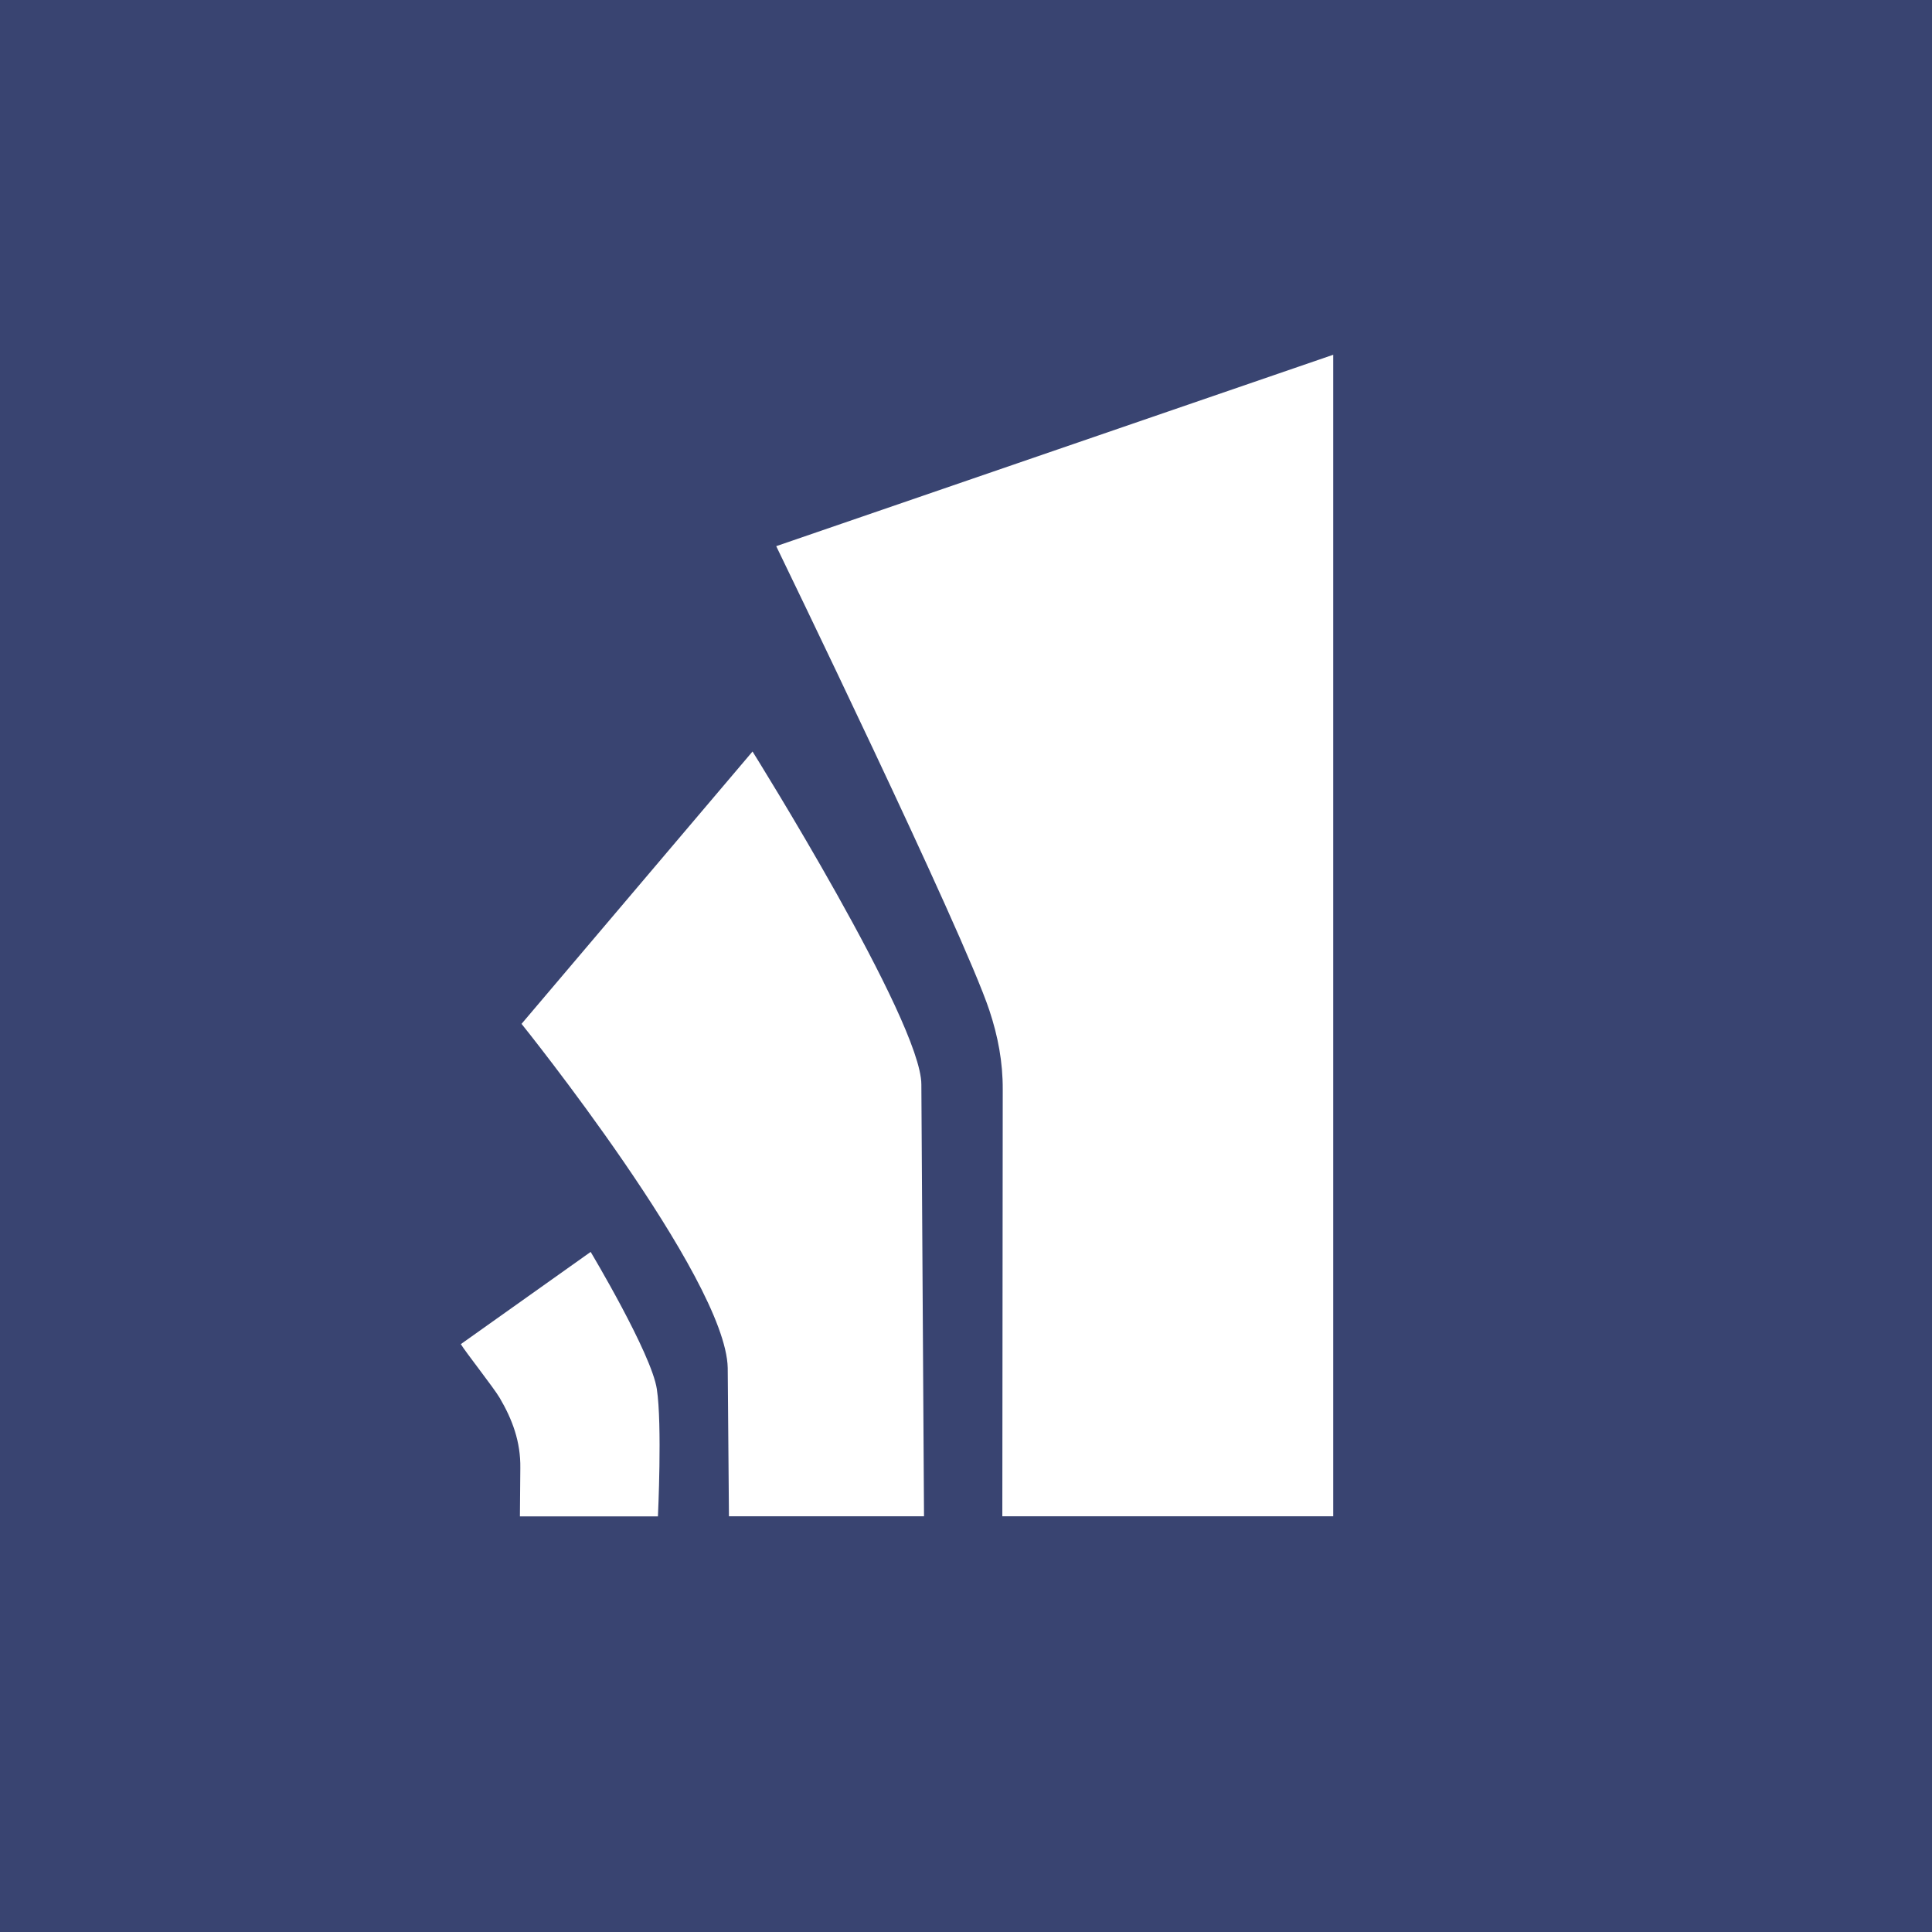
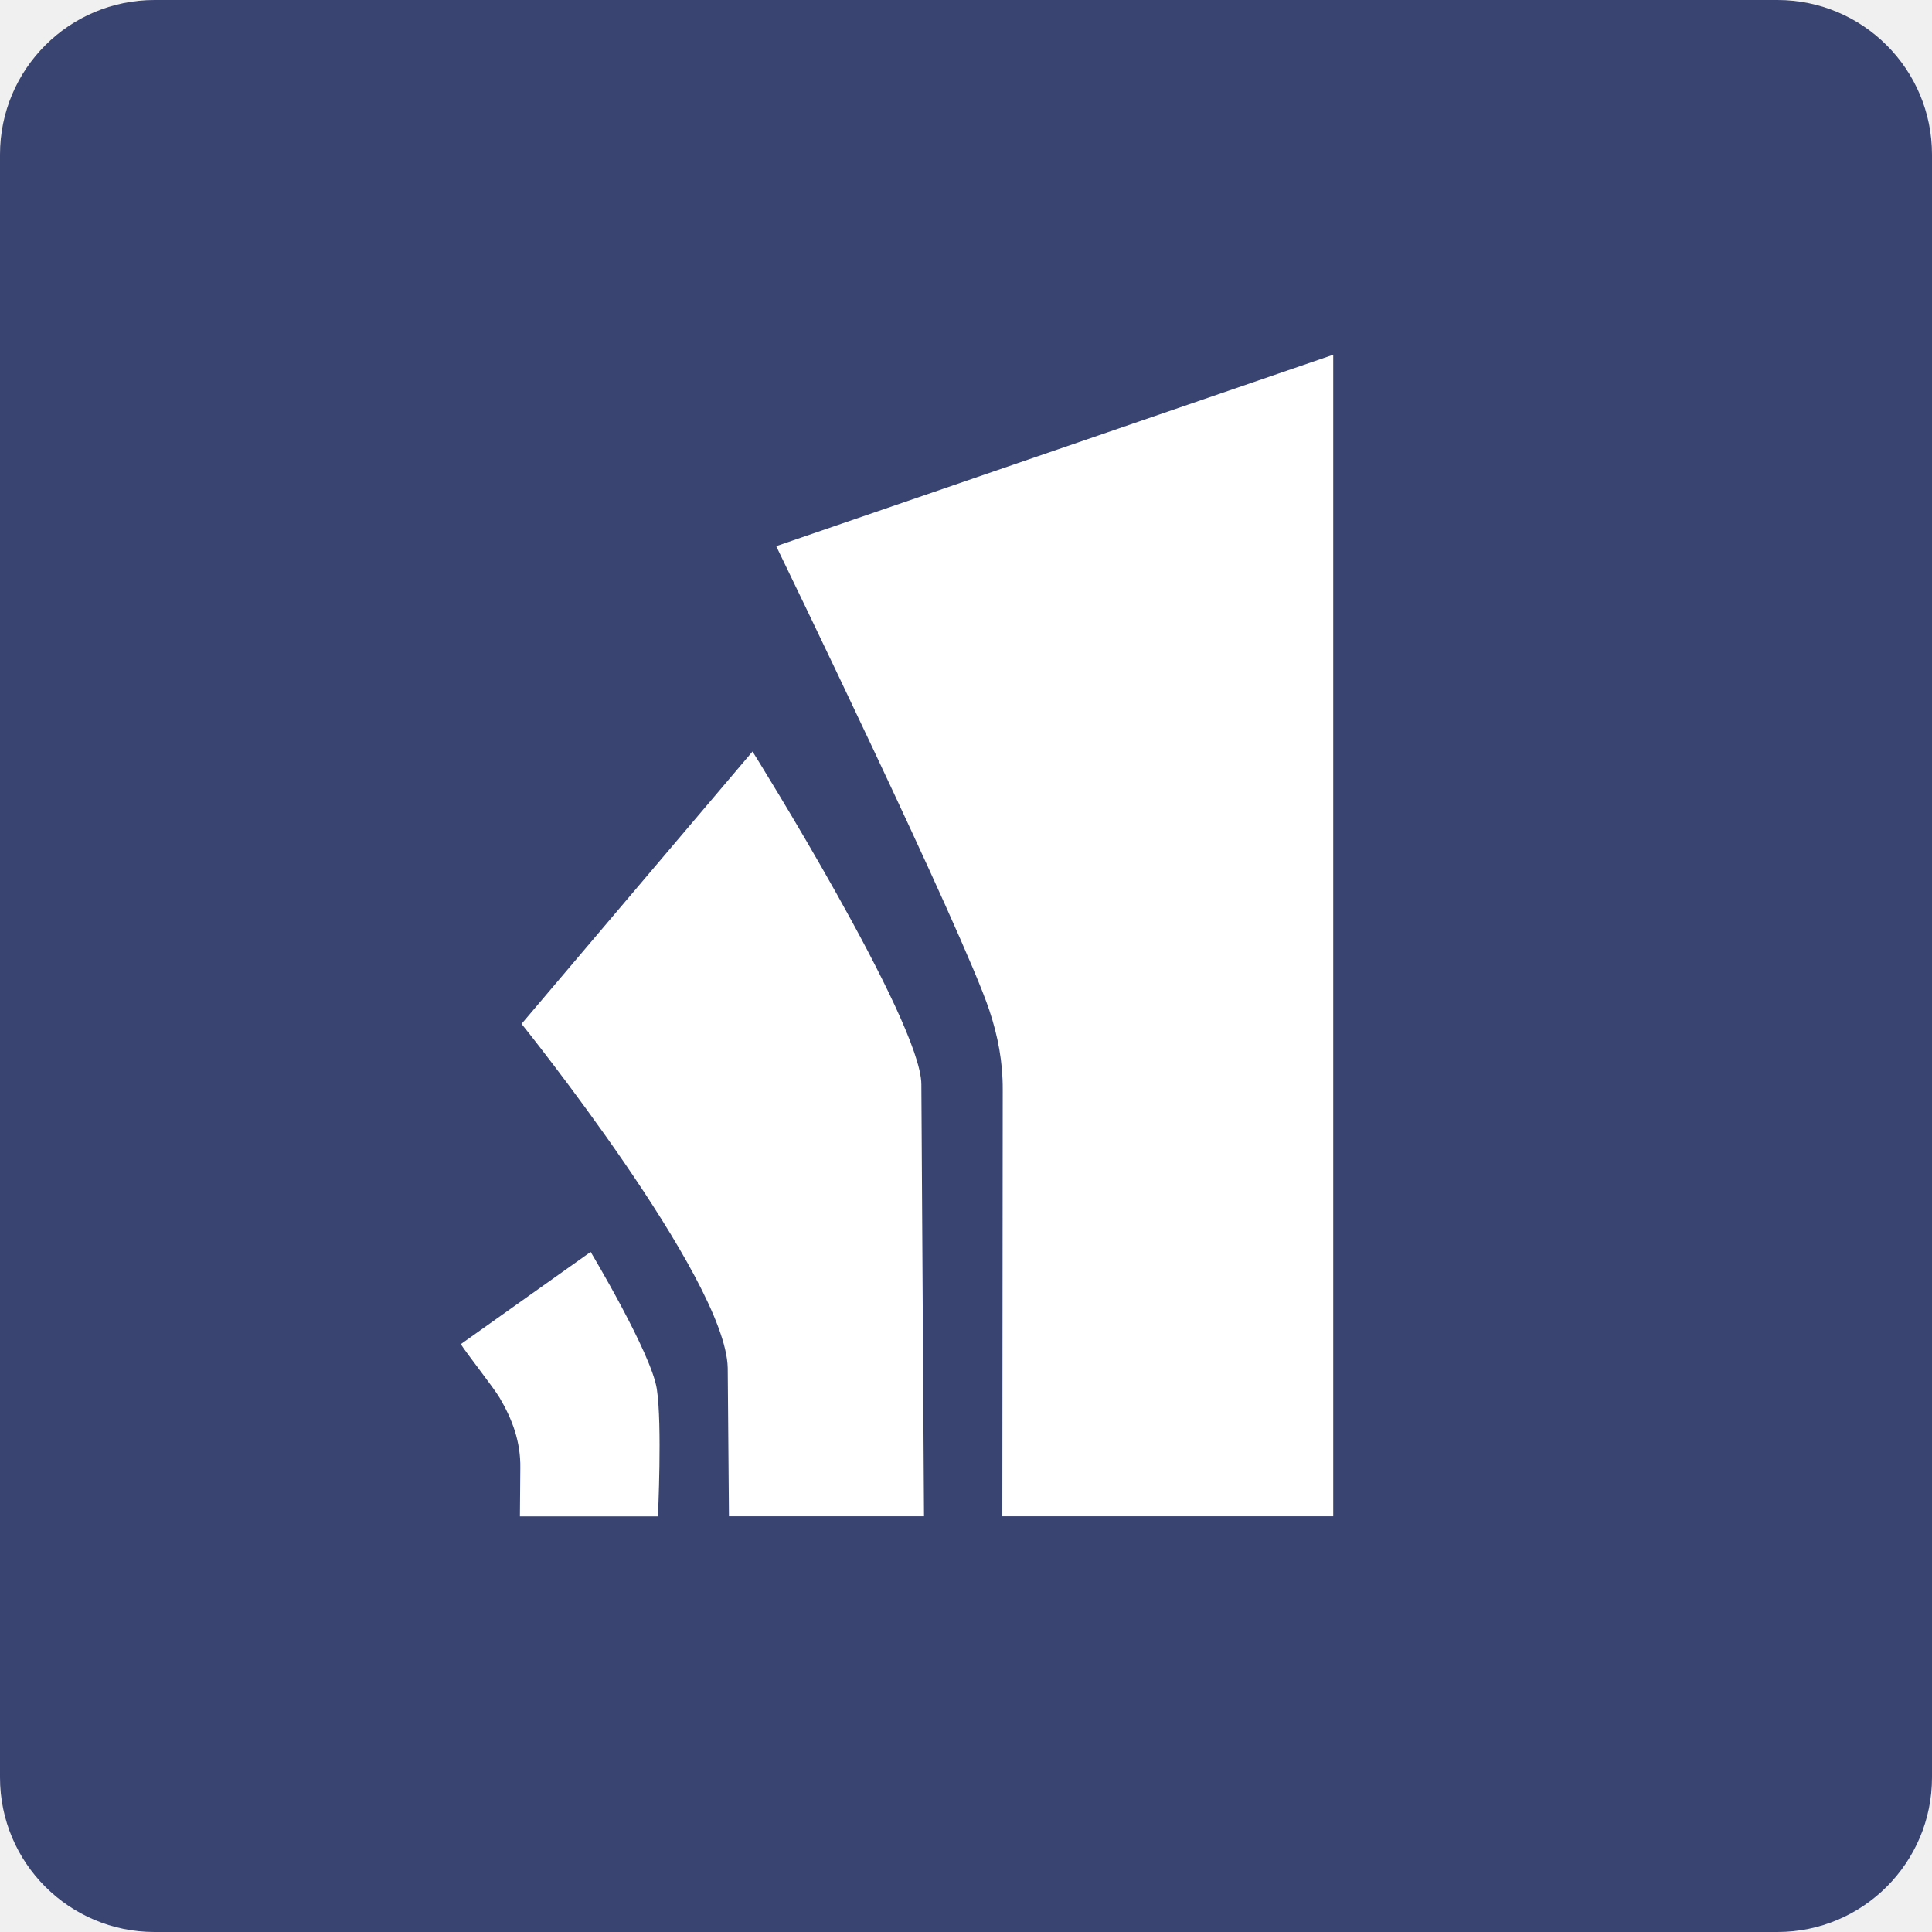
<svg xmlns="http://www.w3.org/2000/svg" viewBox="0 0 28.346 28.346" width="64" height="64">
-   <rect width="28.346" height="28.346" fill="#394471" />
+   <rect width="28.346" height="28.346" rx="2.268" fill="#394471" />
  <g fill="#ffffff">
    <path d="m11.389,8.013l8.172-2.808v17.042h-4.855l.006-6.26c.002-.405-.07-.784-.196-1.163-.384-1.157-3.127-6.81-3.127-6.81" />
    <path d="m11.041,11.026s2.477,3.959,2.477,4.885l.039,6.336h-2.862l-.018-2.178c-.028-1.321-3.025-5.047-3.025-5.047l3.389-3.996Z" />
    <path d="m6.761,19.721l1.905-1.353s.892,1.49.971,2.012c.08.522.016,1.868.016,1.868h-2.025s.004-.491.006-.709c.006-.385-.117-.714-.303-1.03-.087-.148-.493-.662-.57-.788" />
  </g>
</svg>
